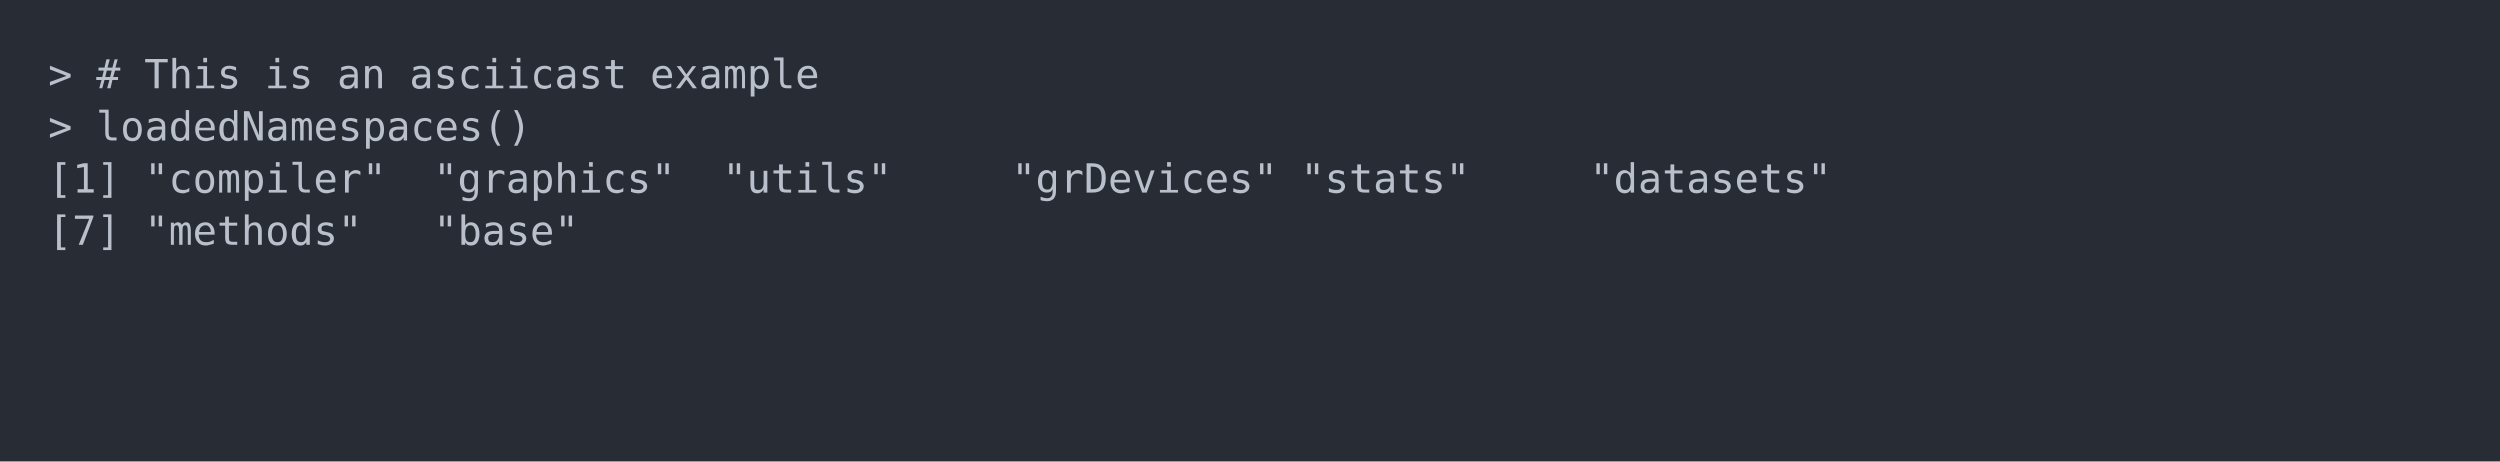
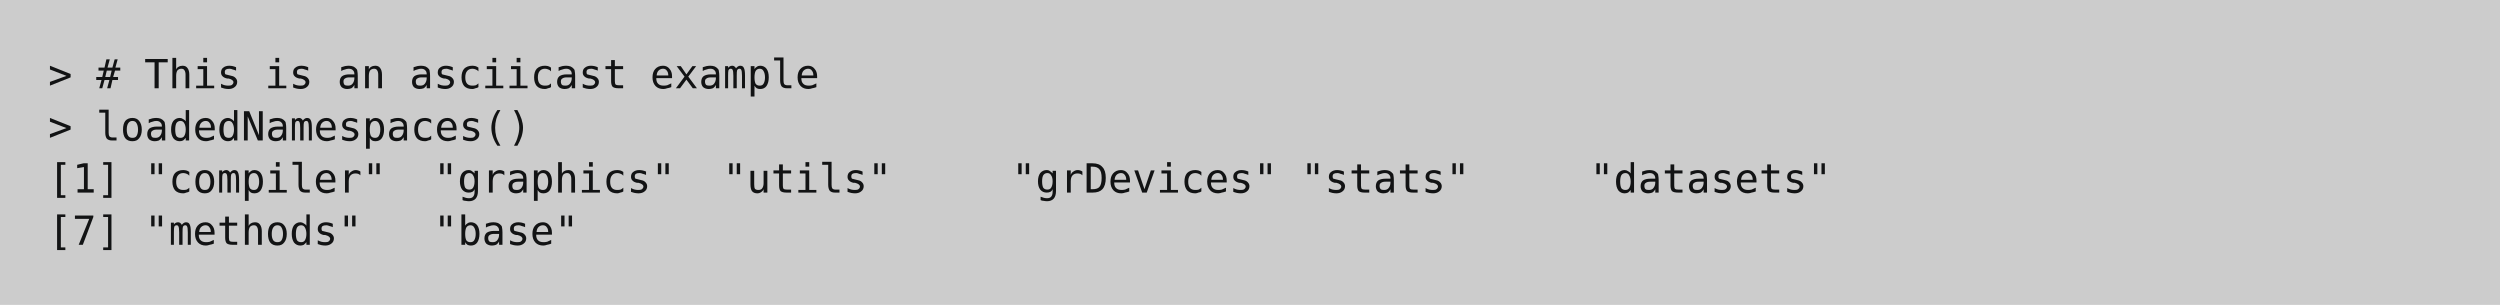
- <svg xmlns="http://www.w3.org/2000/svg" xmlns:xlink="http://www.w3.org/1999/xlink" width="1040" height="191.97">
-   <rect width="1040" height="191.97" rx="0" ry="0" class="a" />
-   <svg height="151.97" viewBox="0 0 100 15.197" width="1000" x="20" y="20">
-     <style>.a{fill:rgb(40,45,53)}.b{font-family:'Fira Code',Monaco,Consolas,Menlo,'Bitstream Vera Sans Mono','Powerline Symbols',monospace}.c{fill:transparent}.d{fill:rgb(185,192,203);white-space:pre}</style>
+ <svg xmlns="http://www.w3.org/2000/svg" xmlns:xlink="http://www.w3.org/1999/xlink" width="1040" height="126.84">
+   <rect width="1040" height="126.84" rx="0" ry="0" class="a" />
+   <svg height="86.84" viewBox="0 0 100 8.684" width="1000" x="20" y="20">
+     <style>.a{fill:rgb(204,204,204)}.b{font-family:'Fira Code',Monaco,Consolas,Menlo,'Bitstream Vera Sans Mono','Powerline Symbols',monospace}.c{fill:transparent}.d{fill:rgb(18,19,20);white-space:pre}</style>
    <g font-family="'Fira Code',Monaco,Consolas,Menlo,'Bitstream Vera Sans Mono','Powerline Symbols',monospace" font-size="1.67" class="b">
      <defs>
        <symbol id="a">
-           <rect height="8" width="100" x="0" y="0" class="c" />
+           <rect height="5" width="100" x="0" y="0" class="c" />
        </symbol>
      </defs>
-       <rect height="15.197" width="100" class="a" />
+       <rect height="8.684" width="100" class="a" />
      <svg x="0" y="0" width="100">
        <svg x="0">
          <use xlink:href="#a" />
          <text x="0" y="1.67" class="d">&gt;</text>
          <text x="2.004" y="1.67" class="d">#</text>
          <text x="4.008" y="1.67" class="d">This</text>
          <text x="9.018" y="1.67" class="d">is</text>
          <text x="12.024" y="1.67" class="d">an</text>
          <text x="15.03" y="1.67" class="d">asciicast</text>
          <text x="25.05" y="1.67" class="d">example</text>
          <text x="0" y="3.841" class="d">&gt;</text>
          <text x="2.004" y="3.841" class="d">loadedNamespaces()</text>
          <text x="0" y="6.012" class="d">[1]</text>
          <text x="4.008" y="6.012" class="d">"compiler"</text>
          <text x="16.032" y="6.012" class="d">"graphics"</text>
          <text x="28.056" y="6.012" class="d">"utils"</text>
          <text x="40.08" y="6.012" class="d">"grDevices"</text>
          <text x="52.104" y="6.012" class="d">"stats"</text>
          <text x="64.128" y="6.012" class="d">"datasets"</text>
          <text x="0" y="8.183" class="d">[7]</text>
          <text x="4.008" y="8.183" class="d">"methods"</text>
          <text x="16.032" y="8.183" class="d">"base"</text>
        </svg>
      </svg>
    </g>
  </svg>
</svg>
